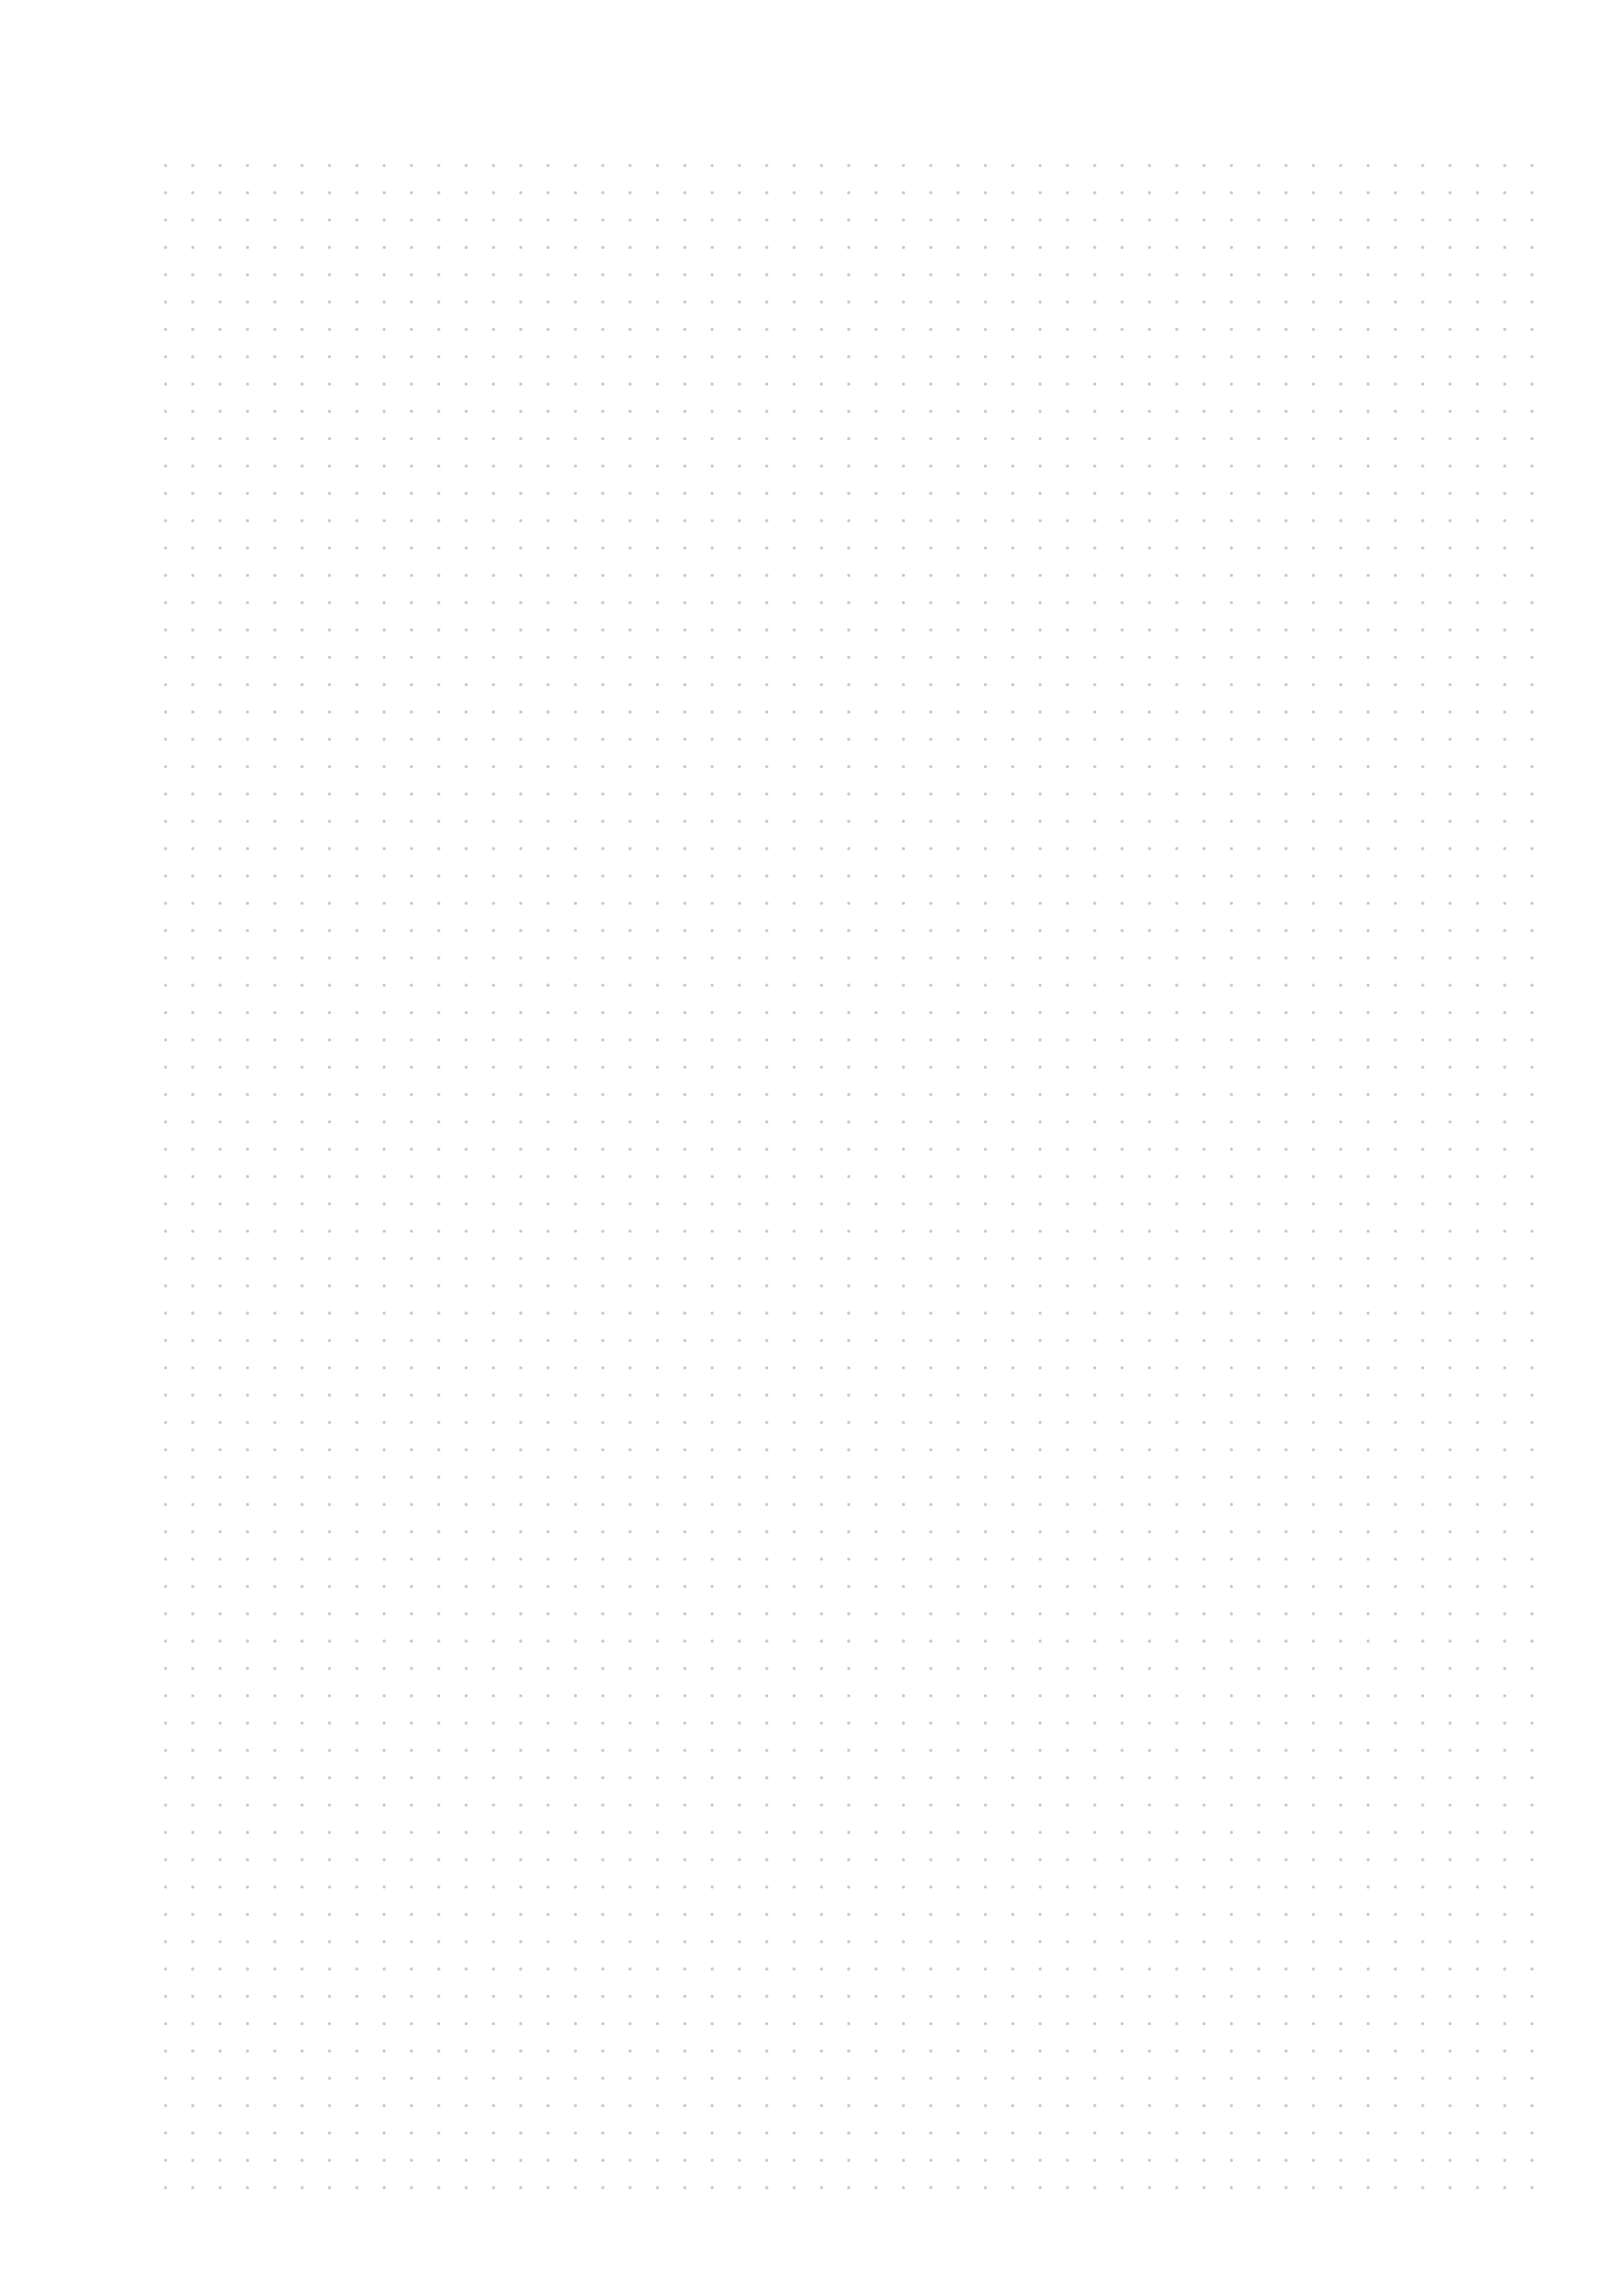
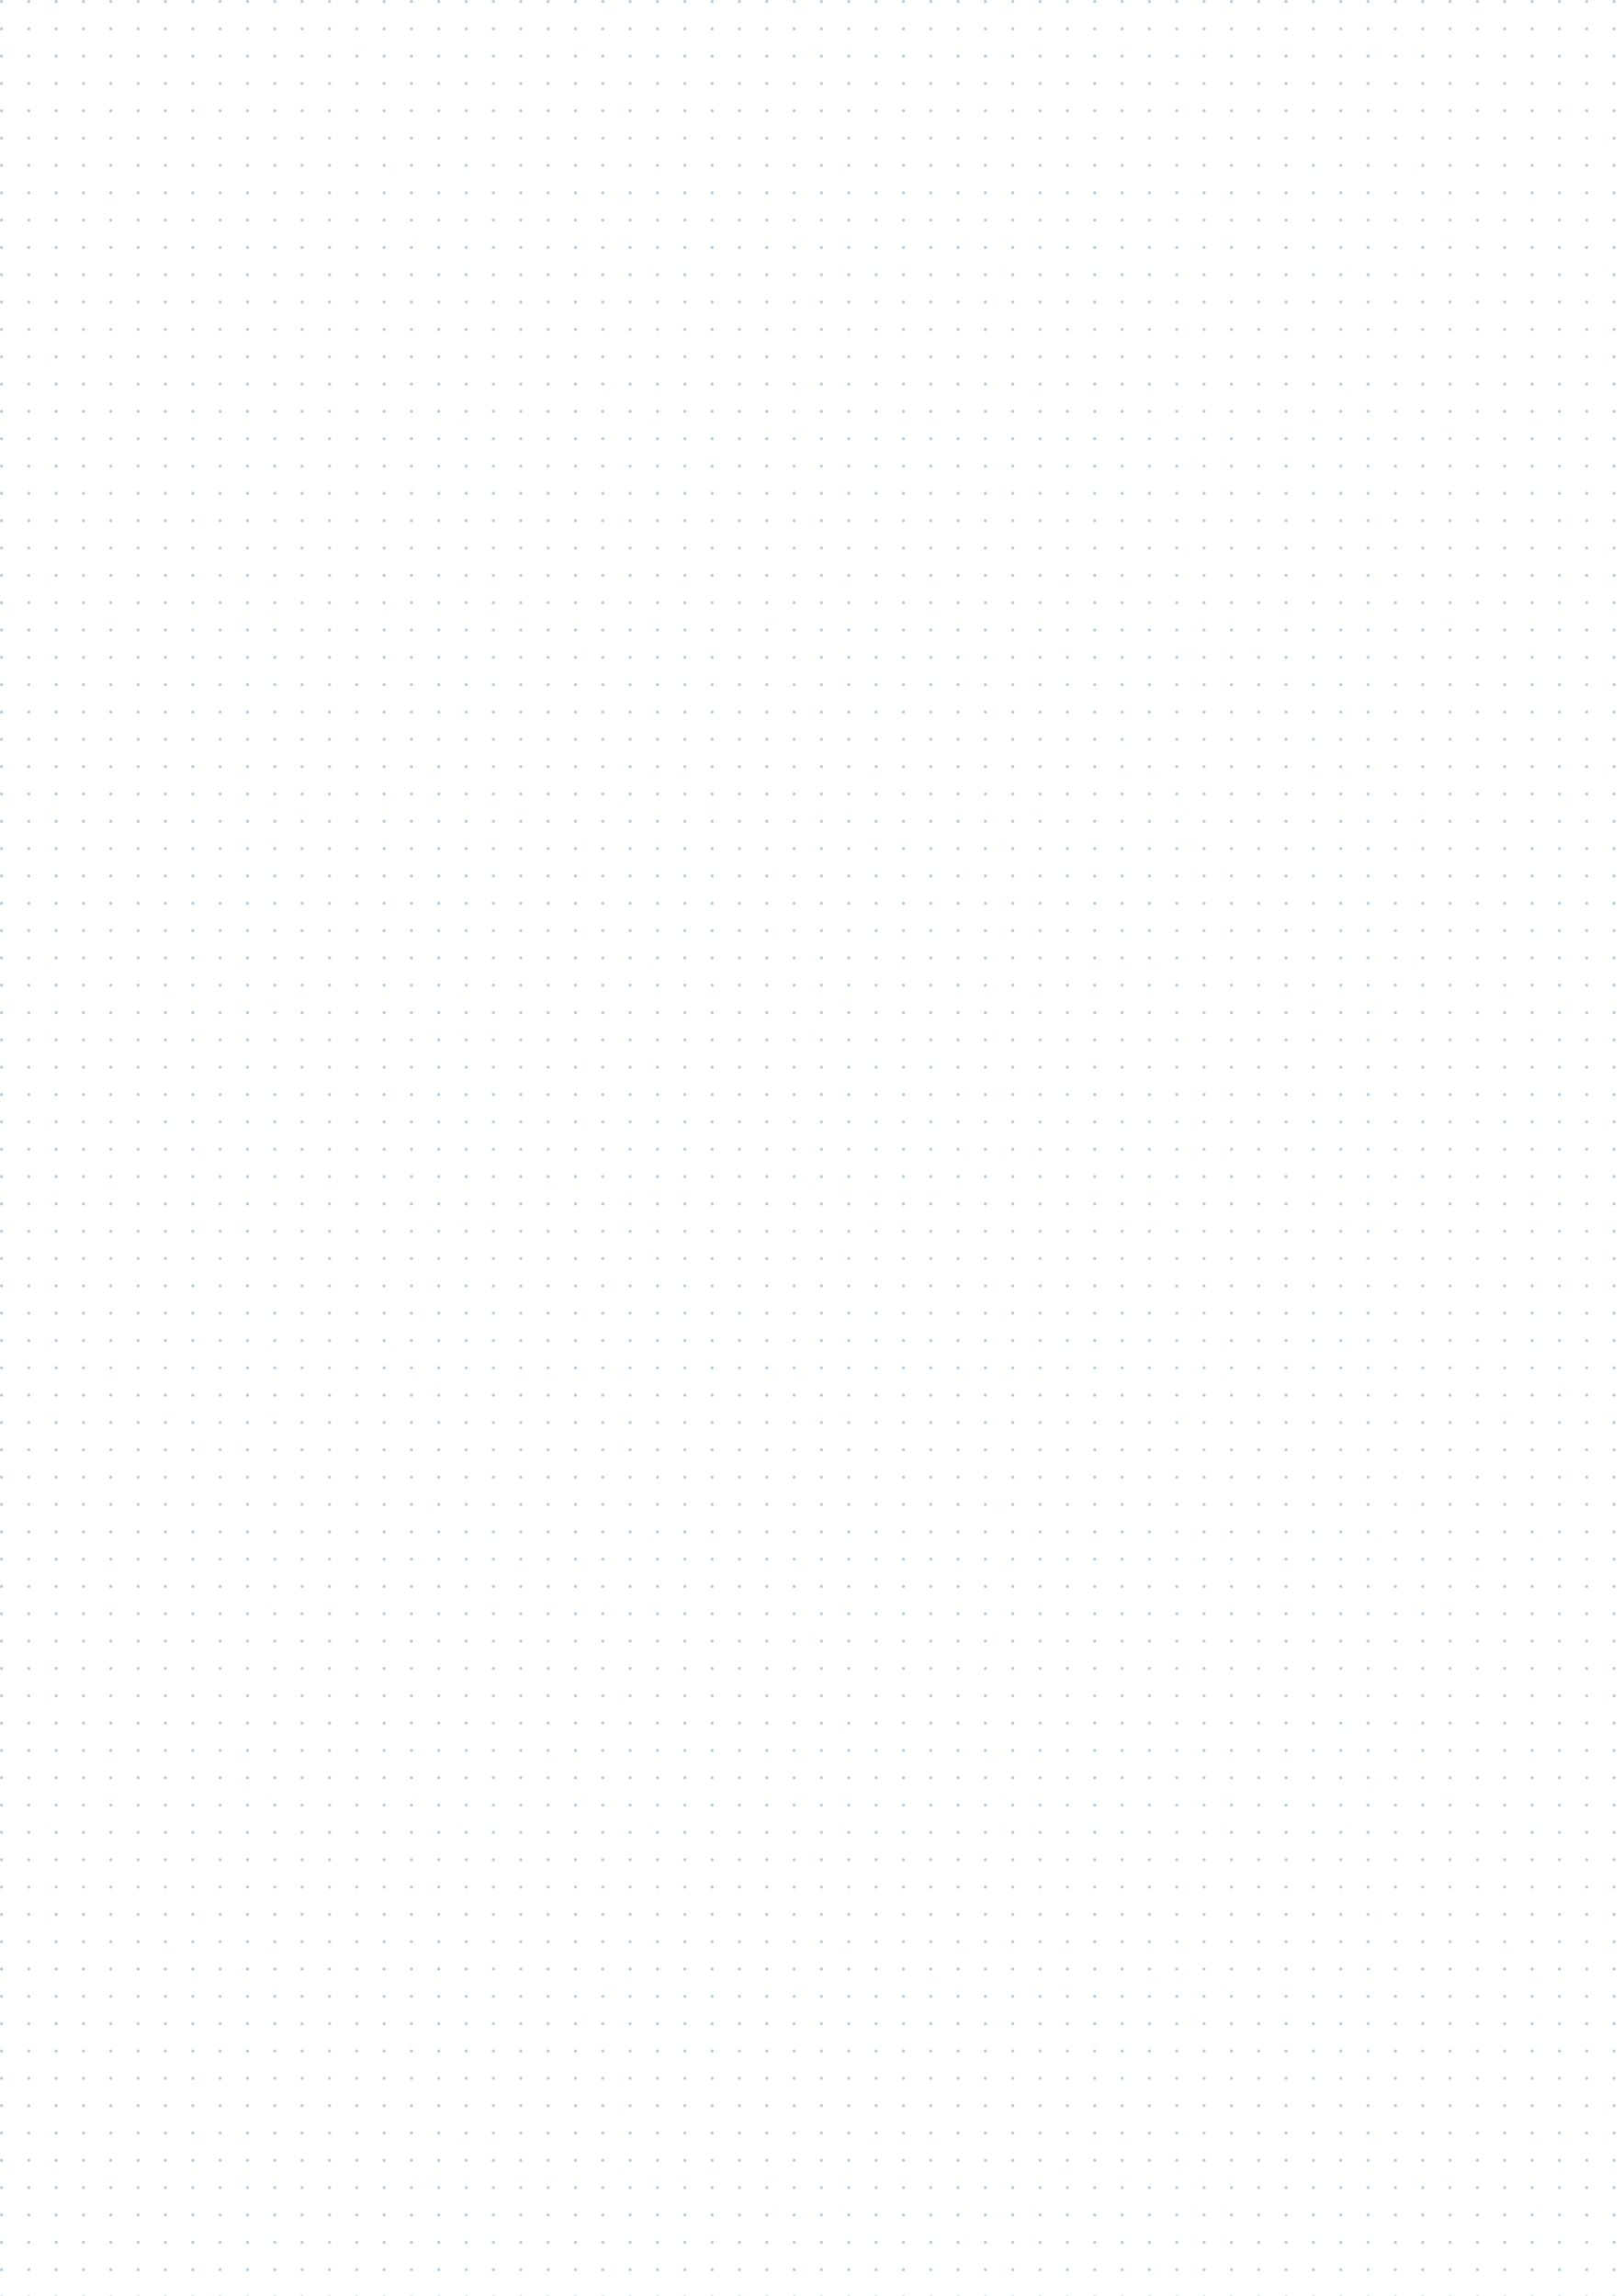
<svg xmlns="http://www.w3.org/2000/svg" viewBox="0 0 841.89 1190.55" width="841.89" height="1190.55" shape-rendering="geometricPrecision">
  <defs>
    <pattern id="dot-grid" x="85" y="85" width="14.17" height="14.17" patternUnits="userSpaceOnUse">
      <circle cx="0.80" cy="0.80" r="0.80" fill="#a9becd" fill-opacity="0.8" />
    </pattern>
  </defs>
  <rect width="841.89" height="1190.55" fill="#ffffff" />
-   <rect x="85" y="85" width="713.89" height="1062.55" fill="url(#dot-grid)" />
+   <rect width="841.89" height="1190.55" fill="url(#dot-grid)" />
</svg>
